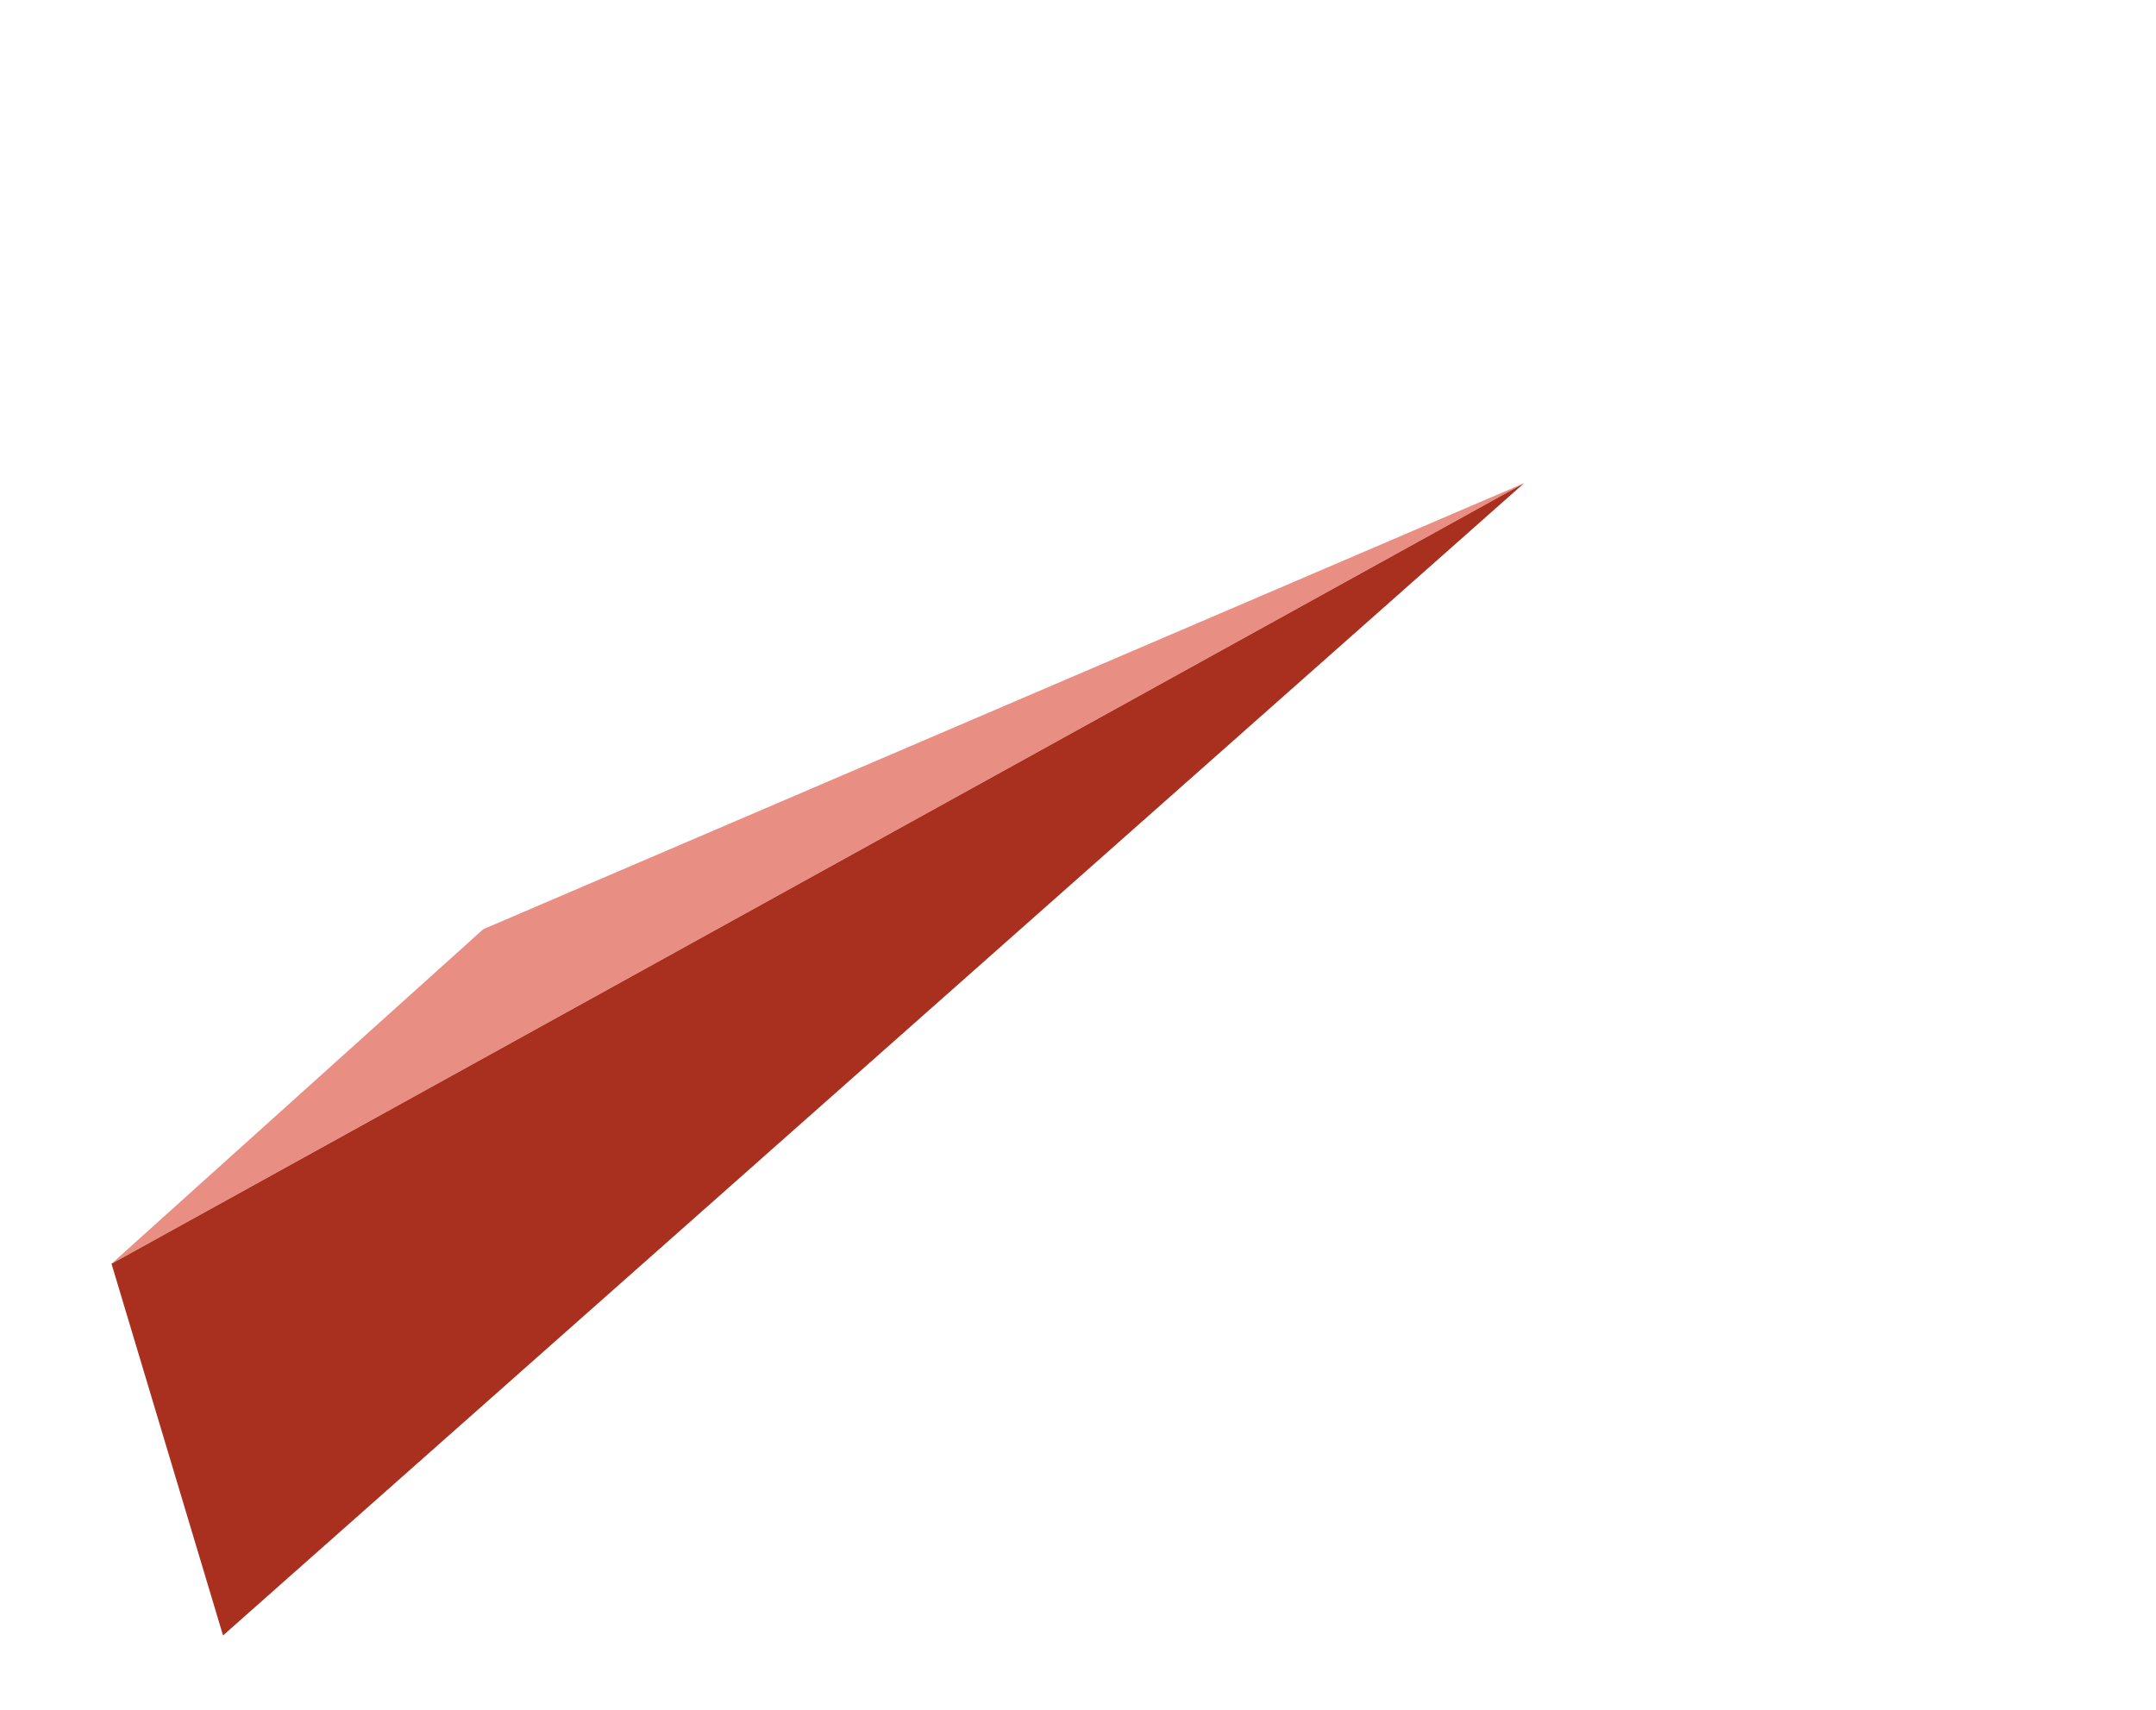
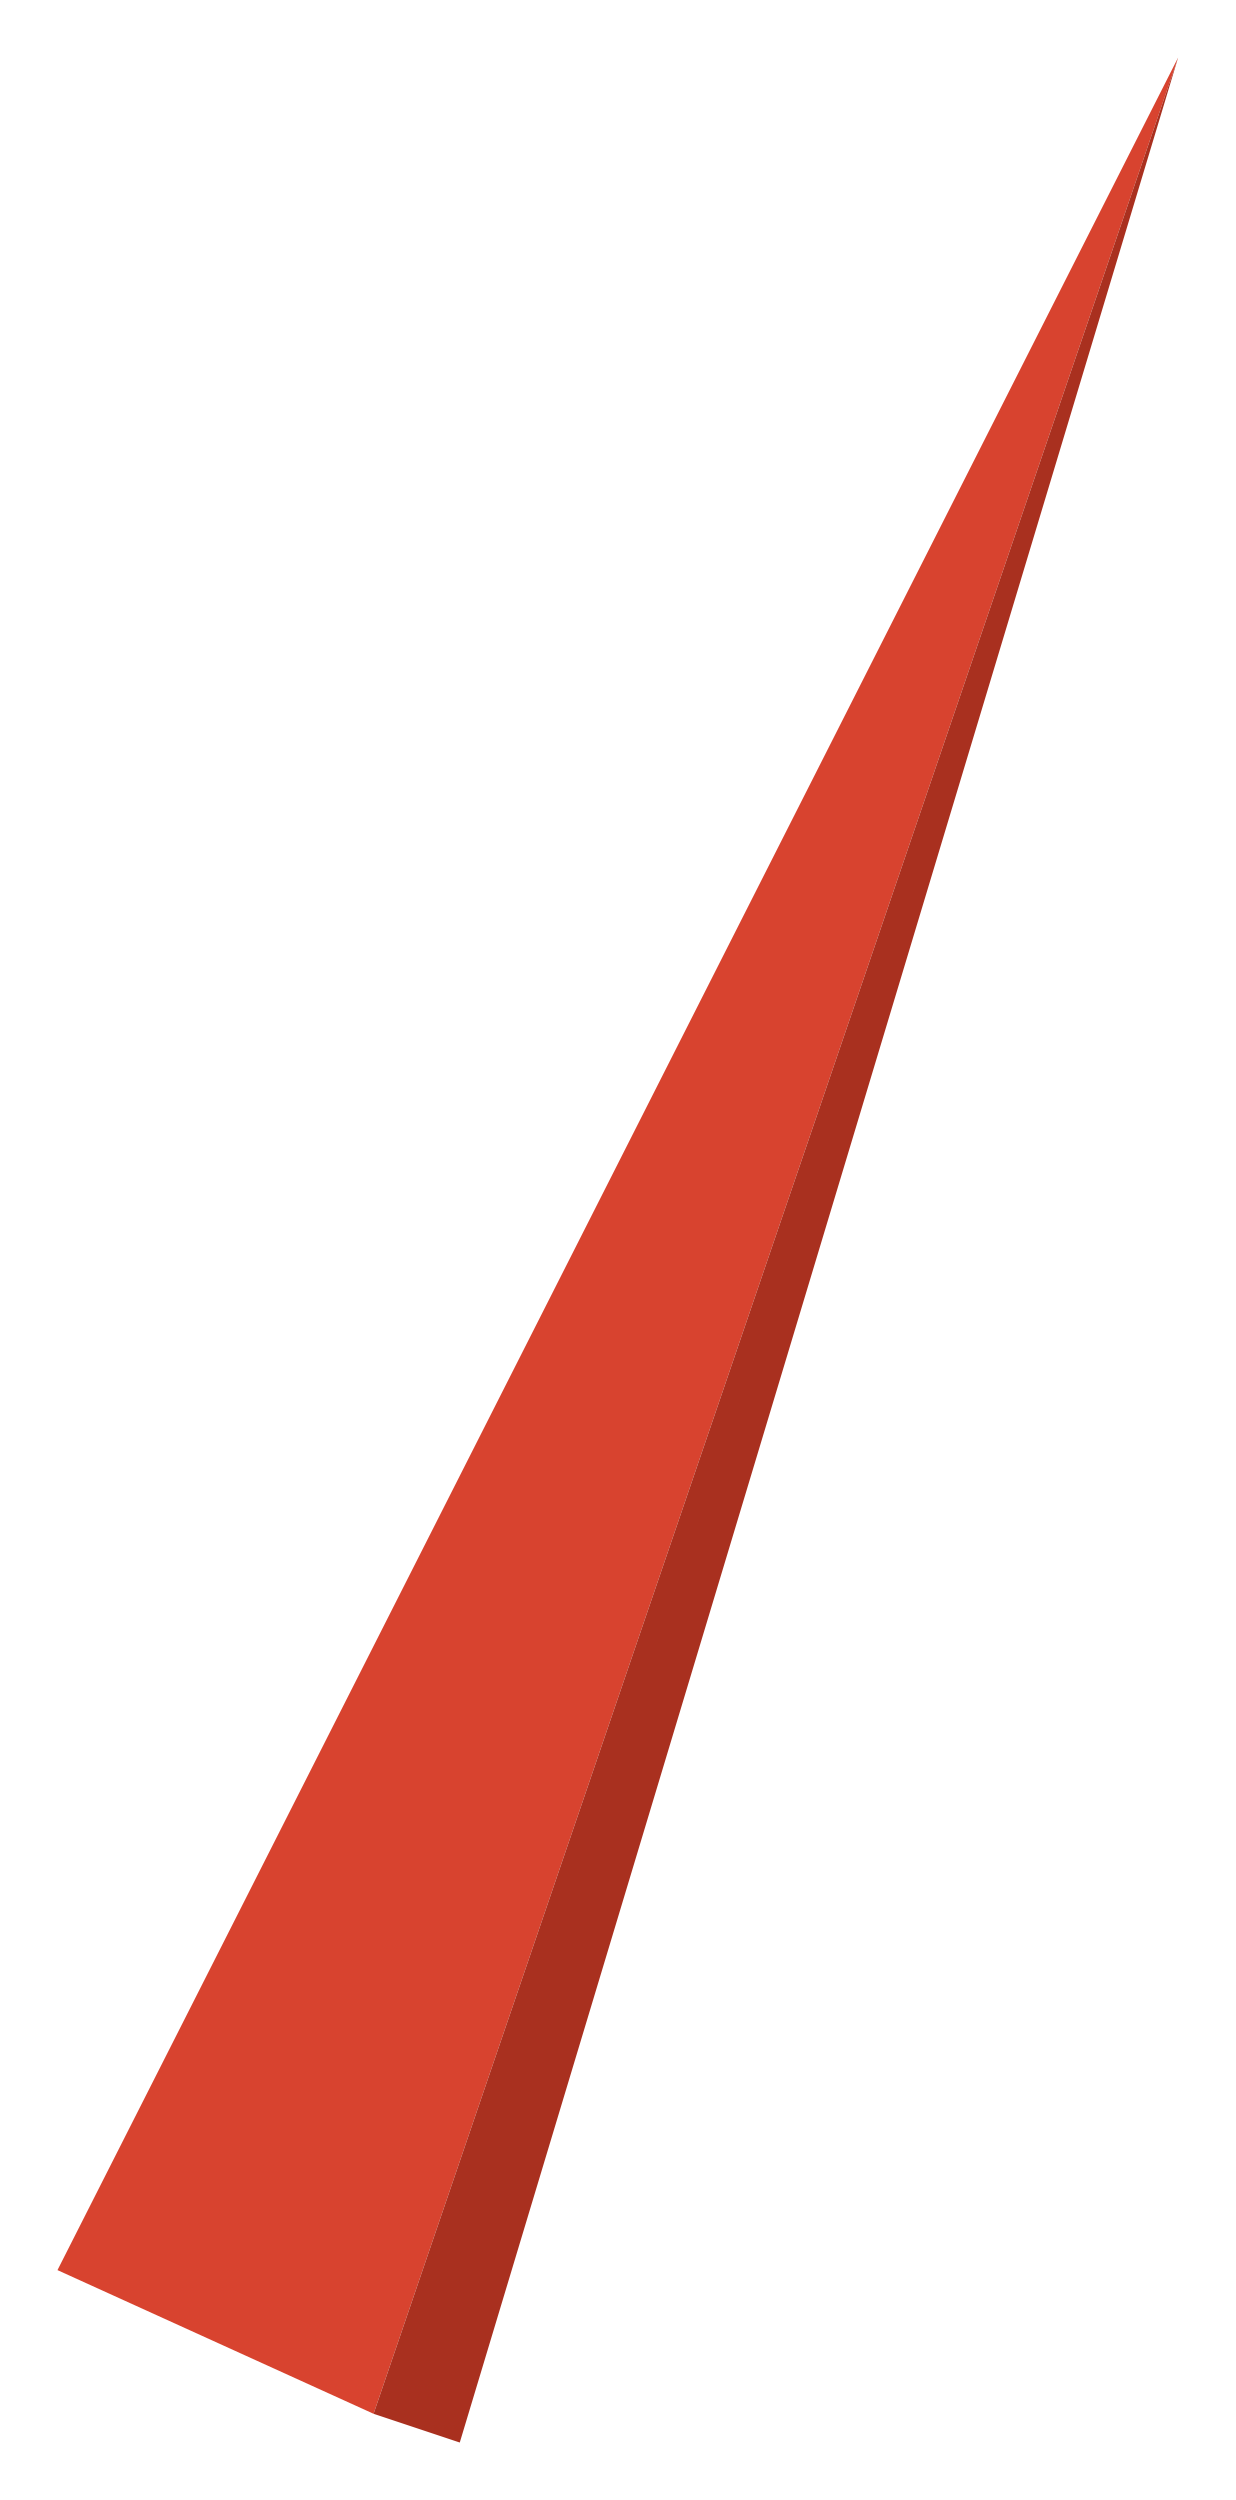
- <svg xmlns="http://www.w3.org/2000/svg" viewBox="184 190 116 92" width="116" height="92">
-   <path d="M190 258L266 216L196 278Z" fill="#A9301F" />
-   <path d="M190 258L266 216L210 240Z" fill="#D8432F" opacity="0.6" />
+ <svg xmlns="http://www.w3.org/2000/svg" viewBox="180 120 86 174" width="86" height="174">
+   <path d="M184 278L206 288L262 124Z" fill="#D8432F" />
+   <path d="M206 288L212 290L262 124Z" fill="#A9301F" />
</svg>
